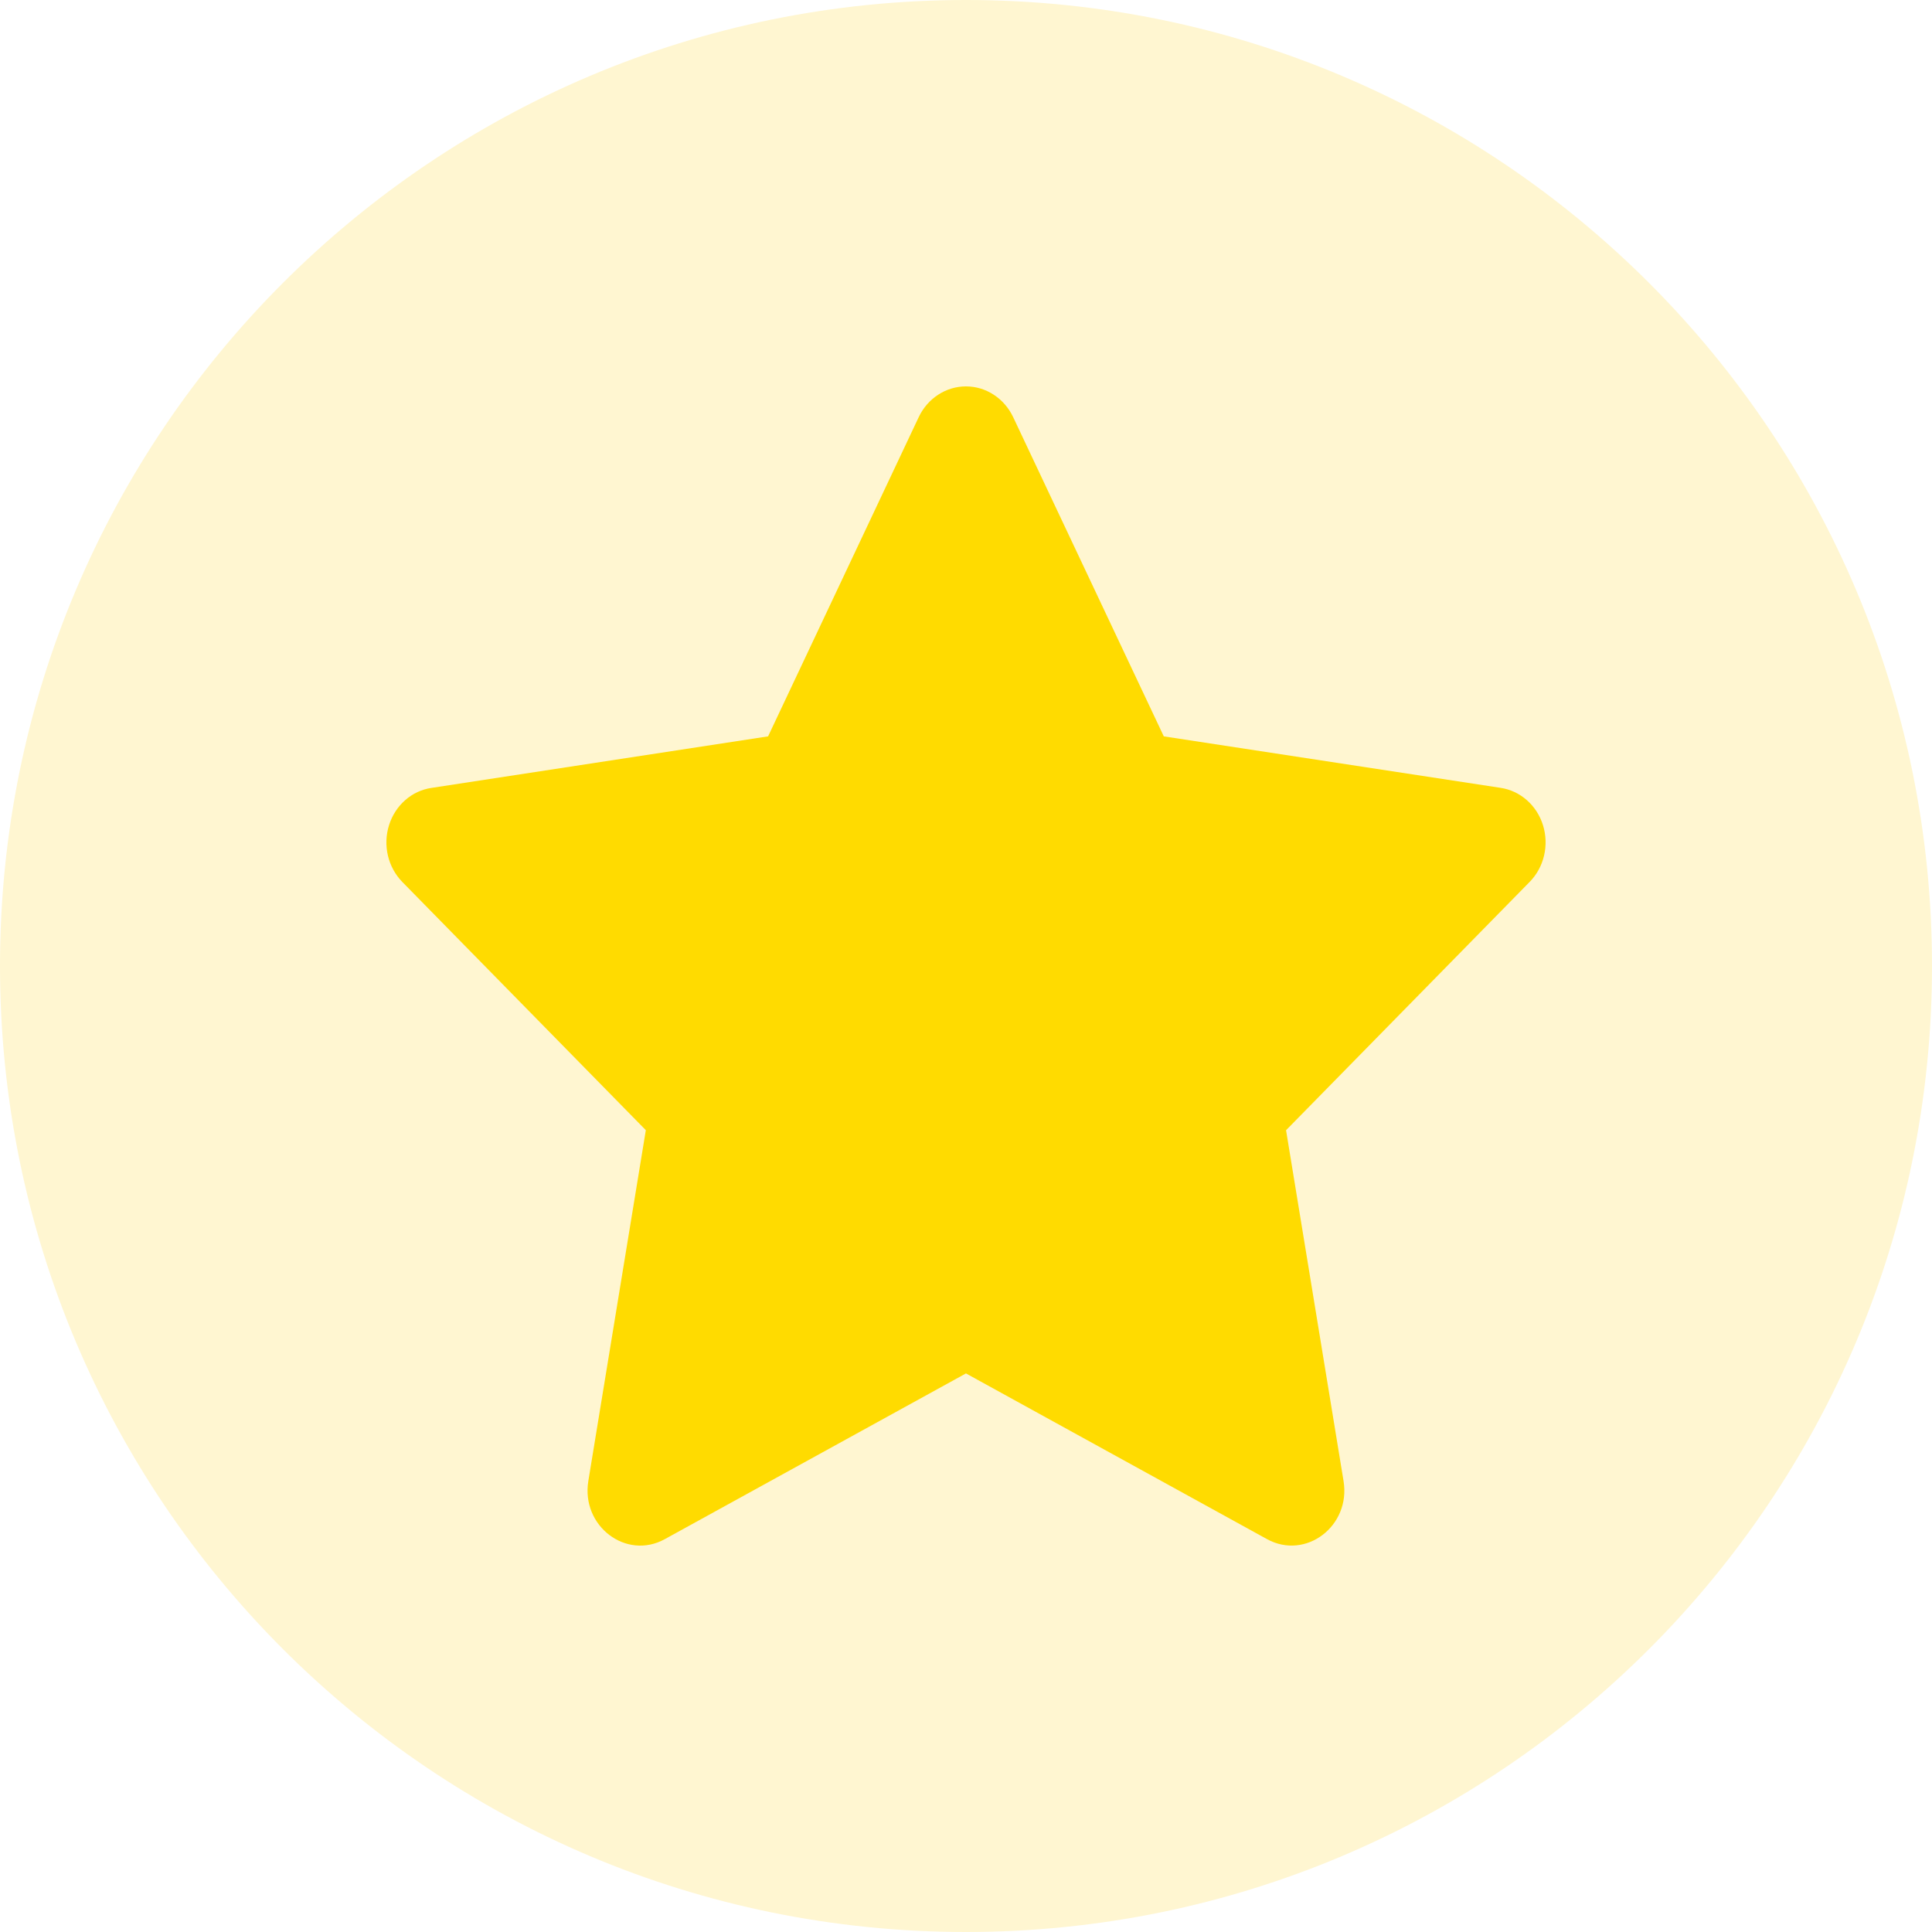
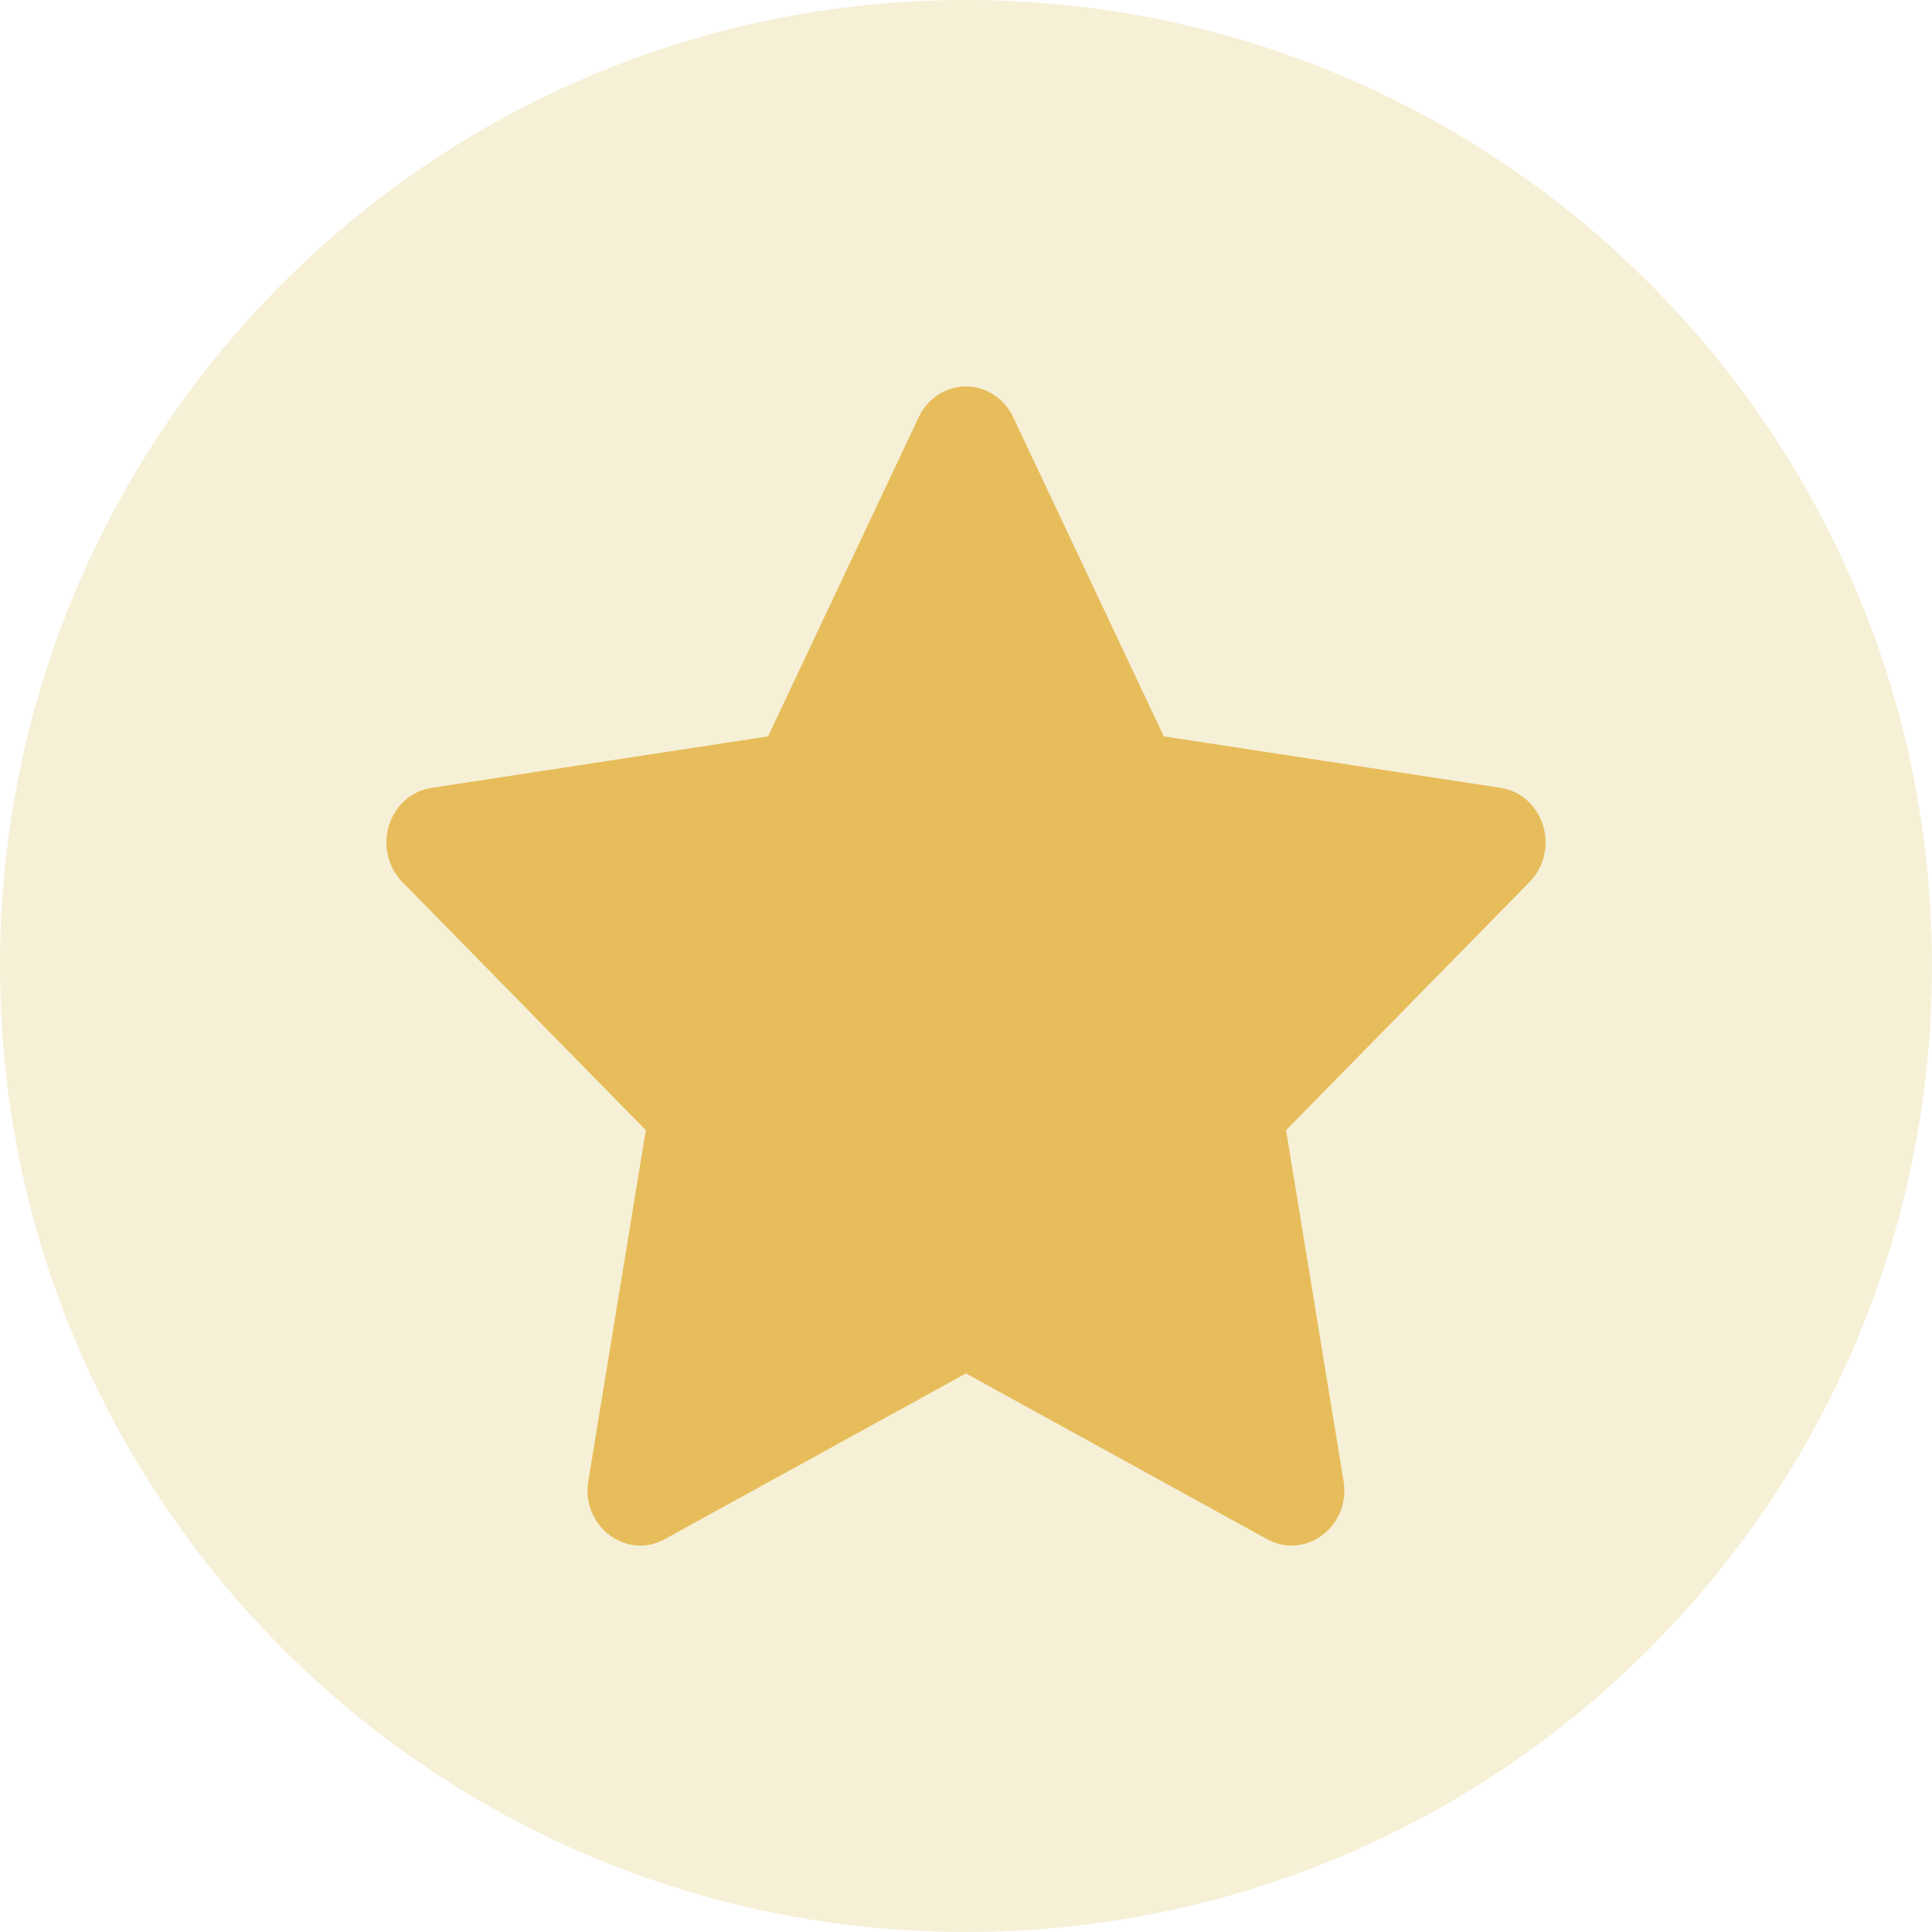
<svg xmlns="http://www.w3.org/2000/svg" width="50" height="50" viewBox="0 0 50 50" fill="none">
-   <circle cx="25" cy="25" r="25" fill="#FFF6D1" />
-   <path d="M19.878 19.057L23.776 10.796C23.889 10.557 24.064 10.355 24.28 10.215C24.496 10.074 24.745 10 24.999 10C25.253 10 25.502 10.074 25.717 10.215C25.933 10.355 26.108 10.557 26.221 10.796L30.119 19.057L38.833 20.389C39.084 20.426 39.32 20.536 39.515 20.708C39.71 20.879 39.855 21.105 39.933 21.358C40.012 21.612 40.021 21.884 39.96 22.143C39.899 22.403 39.77 22.639 39.587 22.824L33.283 29.25L34.771 38.329C34.962 39.495 33.792 40.382 32.791 39.833L24.999 35.544L17.205 39.833C16.206 40.384 15.035 39.495 15.226 38.328L16.714 29.249L10.41 22.823C10.229 22.637 10.1 22.401 10.039 22.142C9.979 21.884 9.988 21.612 10.067 21.359C10.146 21.106 10.29 20.881 10.484 20.71C10.678 20.538 10.914 20.428 11.165 20.391L19.878 19.057Z" fill="#FFDB00" />
+   <circle cx="25" cy="25" r="25" fill="#F6F0D7" />
+   <path d="M19.878 19.057L23.776 10.796C23.889 10.557 24.064 10.355 24.28 10.215C24.496 10.074 24.745 10 24.999 10C25.253 10 25.502 10.074 25.717 10.215C25.933 10.355 26.108 10.557 26.221 10.796L30.119 19.057L38.833 20.389C39.084 20.426 39.32 20.536 39.515 20.708C39.71 20.879 39.855 21.105 39.933 21.358C40.012 21.612 40.021 21.884 39.96 22.143C39.899 22.403 39.77 22.639 39.587 22.824L33.283 29.25L34.771 38.329C34.962 39.495 33.792 40.382 32.791 39.833L24.999 35.544L17.205 39.833C16.206 40.384 15.035 39.495 15.226 38.328L16.714 29.249L10.41 22.823C10.229 22.637 10.1 22.401 10.039 22.142C9.979 21.884 9.988 21.612 10.067 21.359C10.146 21.106 10.29 20.881 10.484 20.71C10.678 20.538 10.914 20.428 11.165 20.391L19.878 19.057Z" fill="#E7BD5B" />
</svg>
